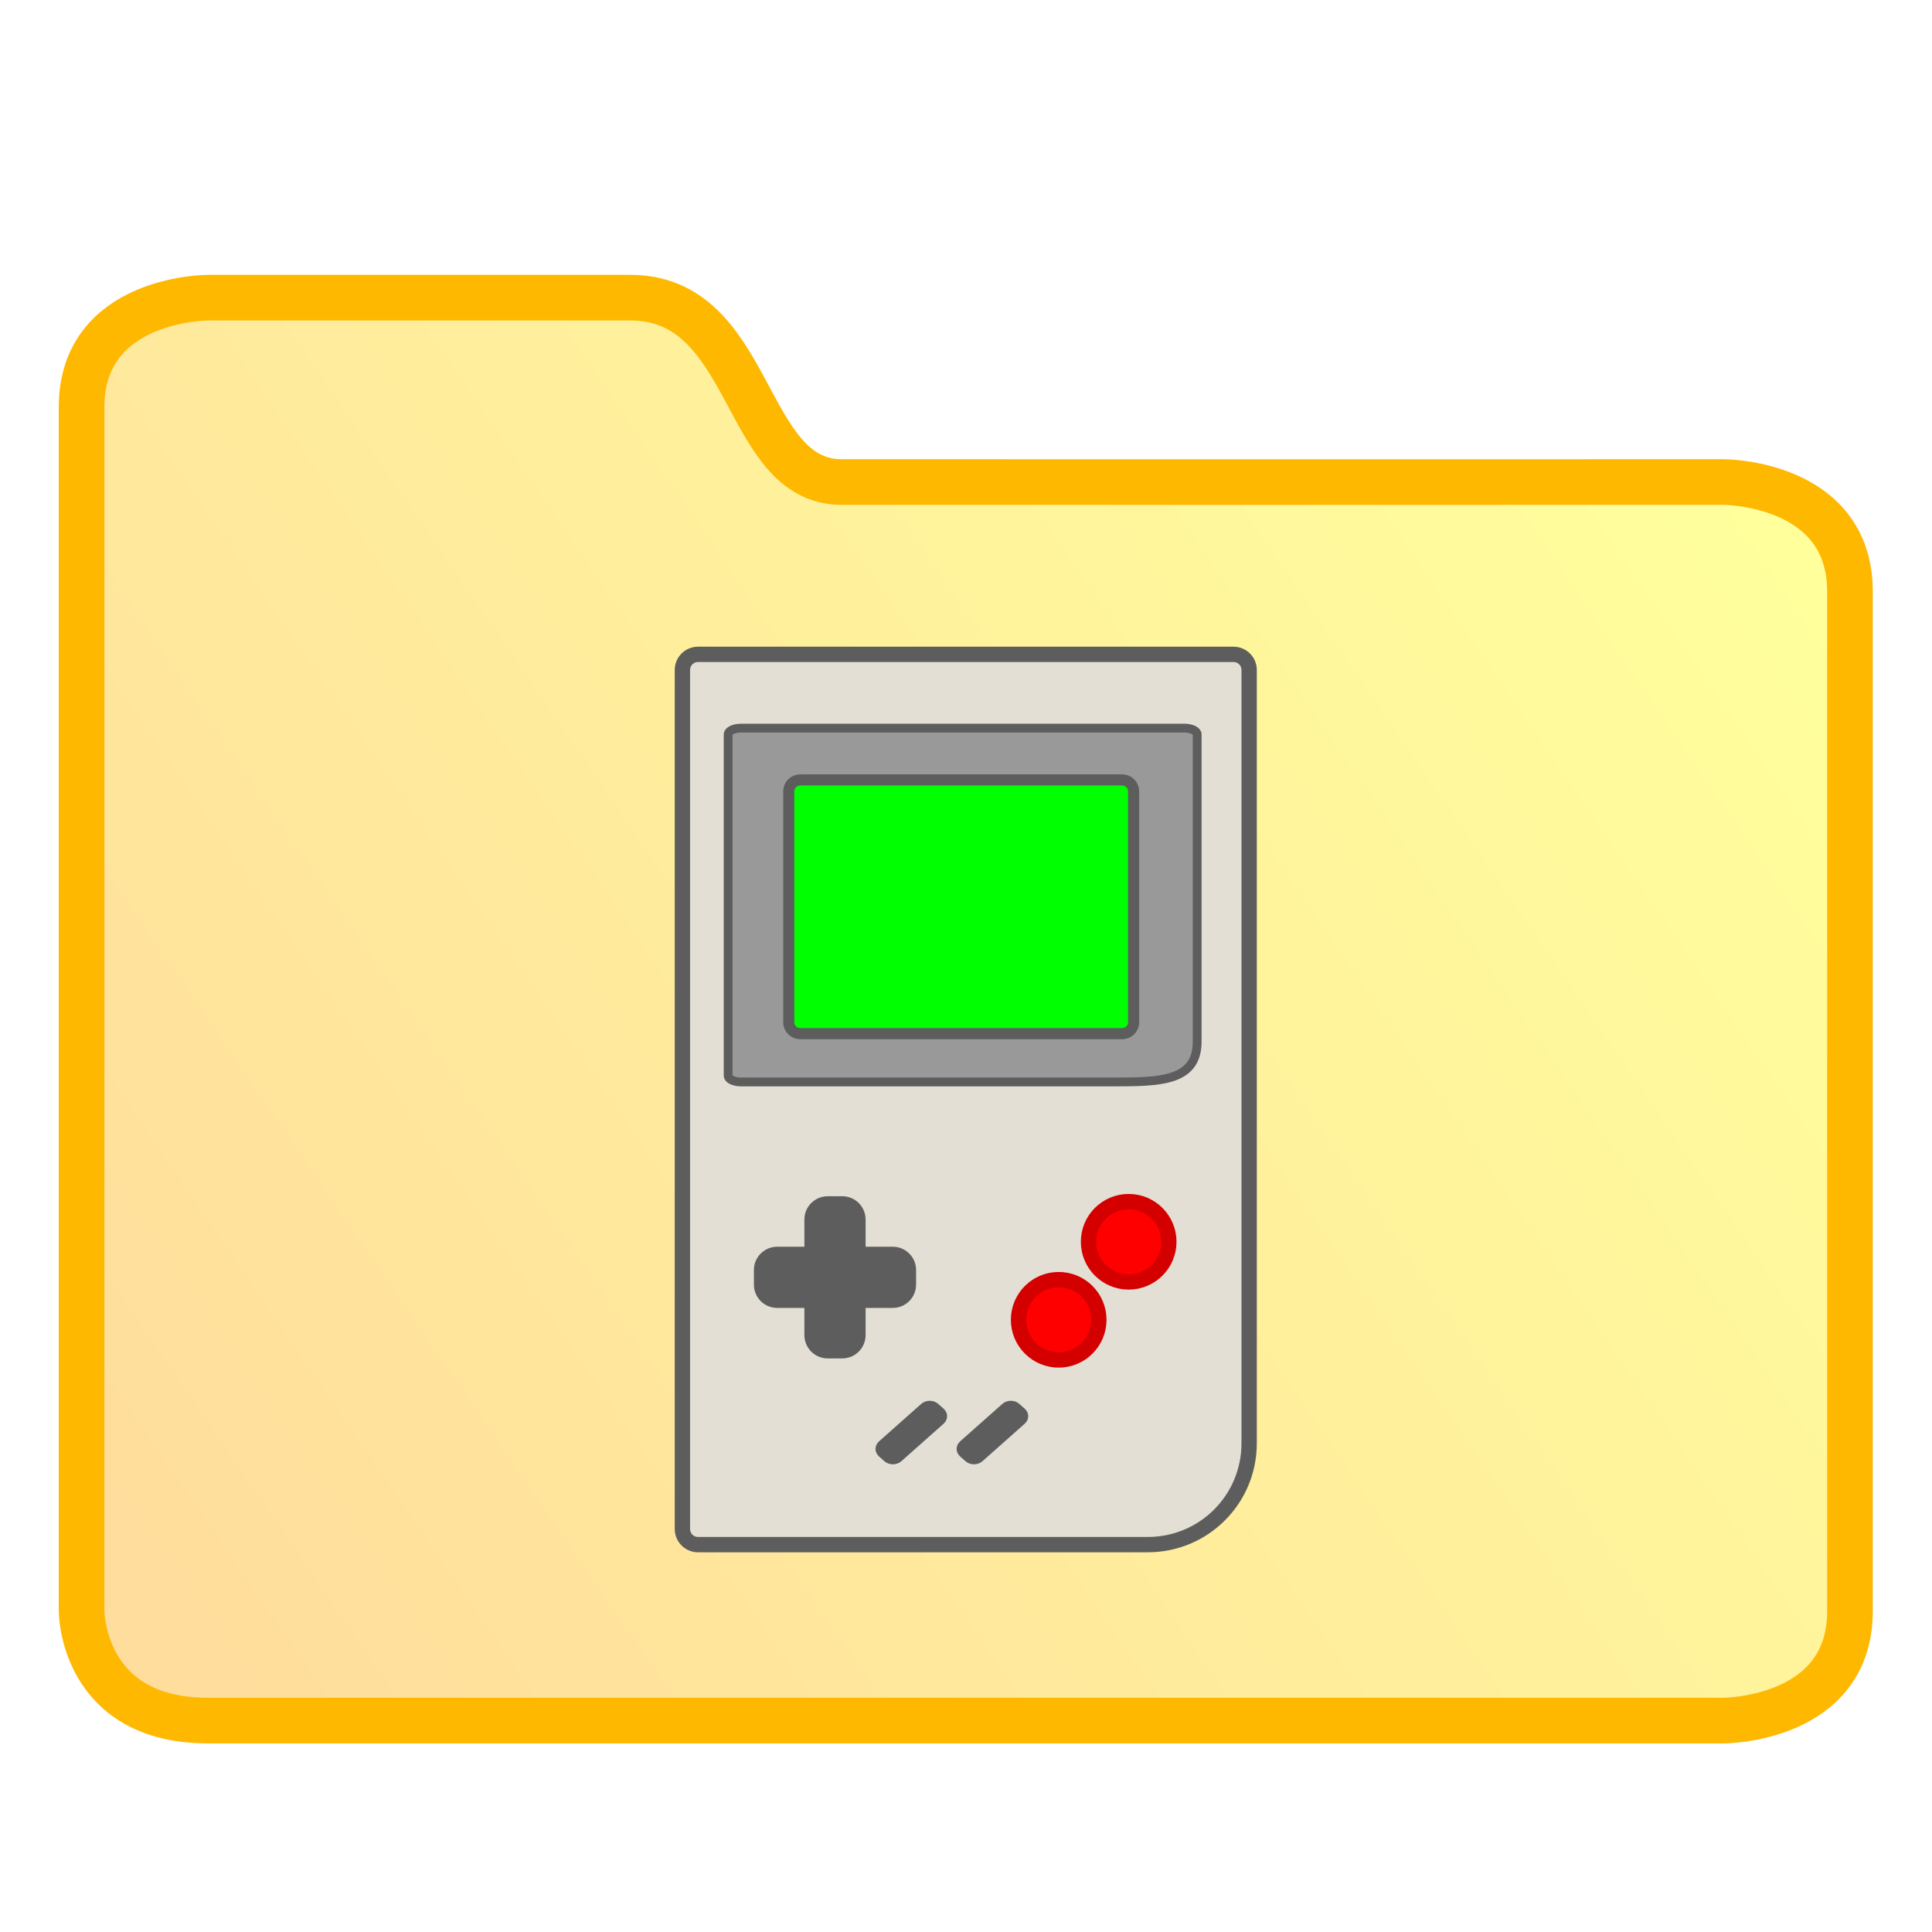
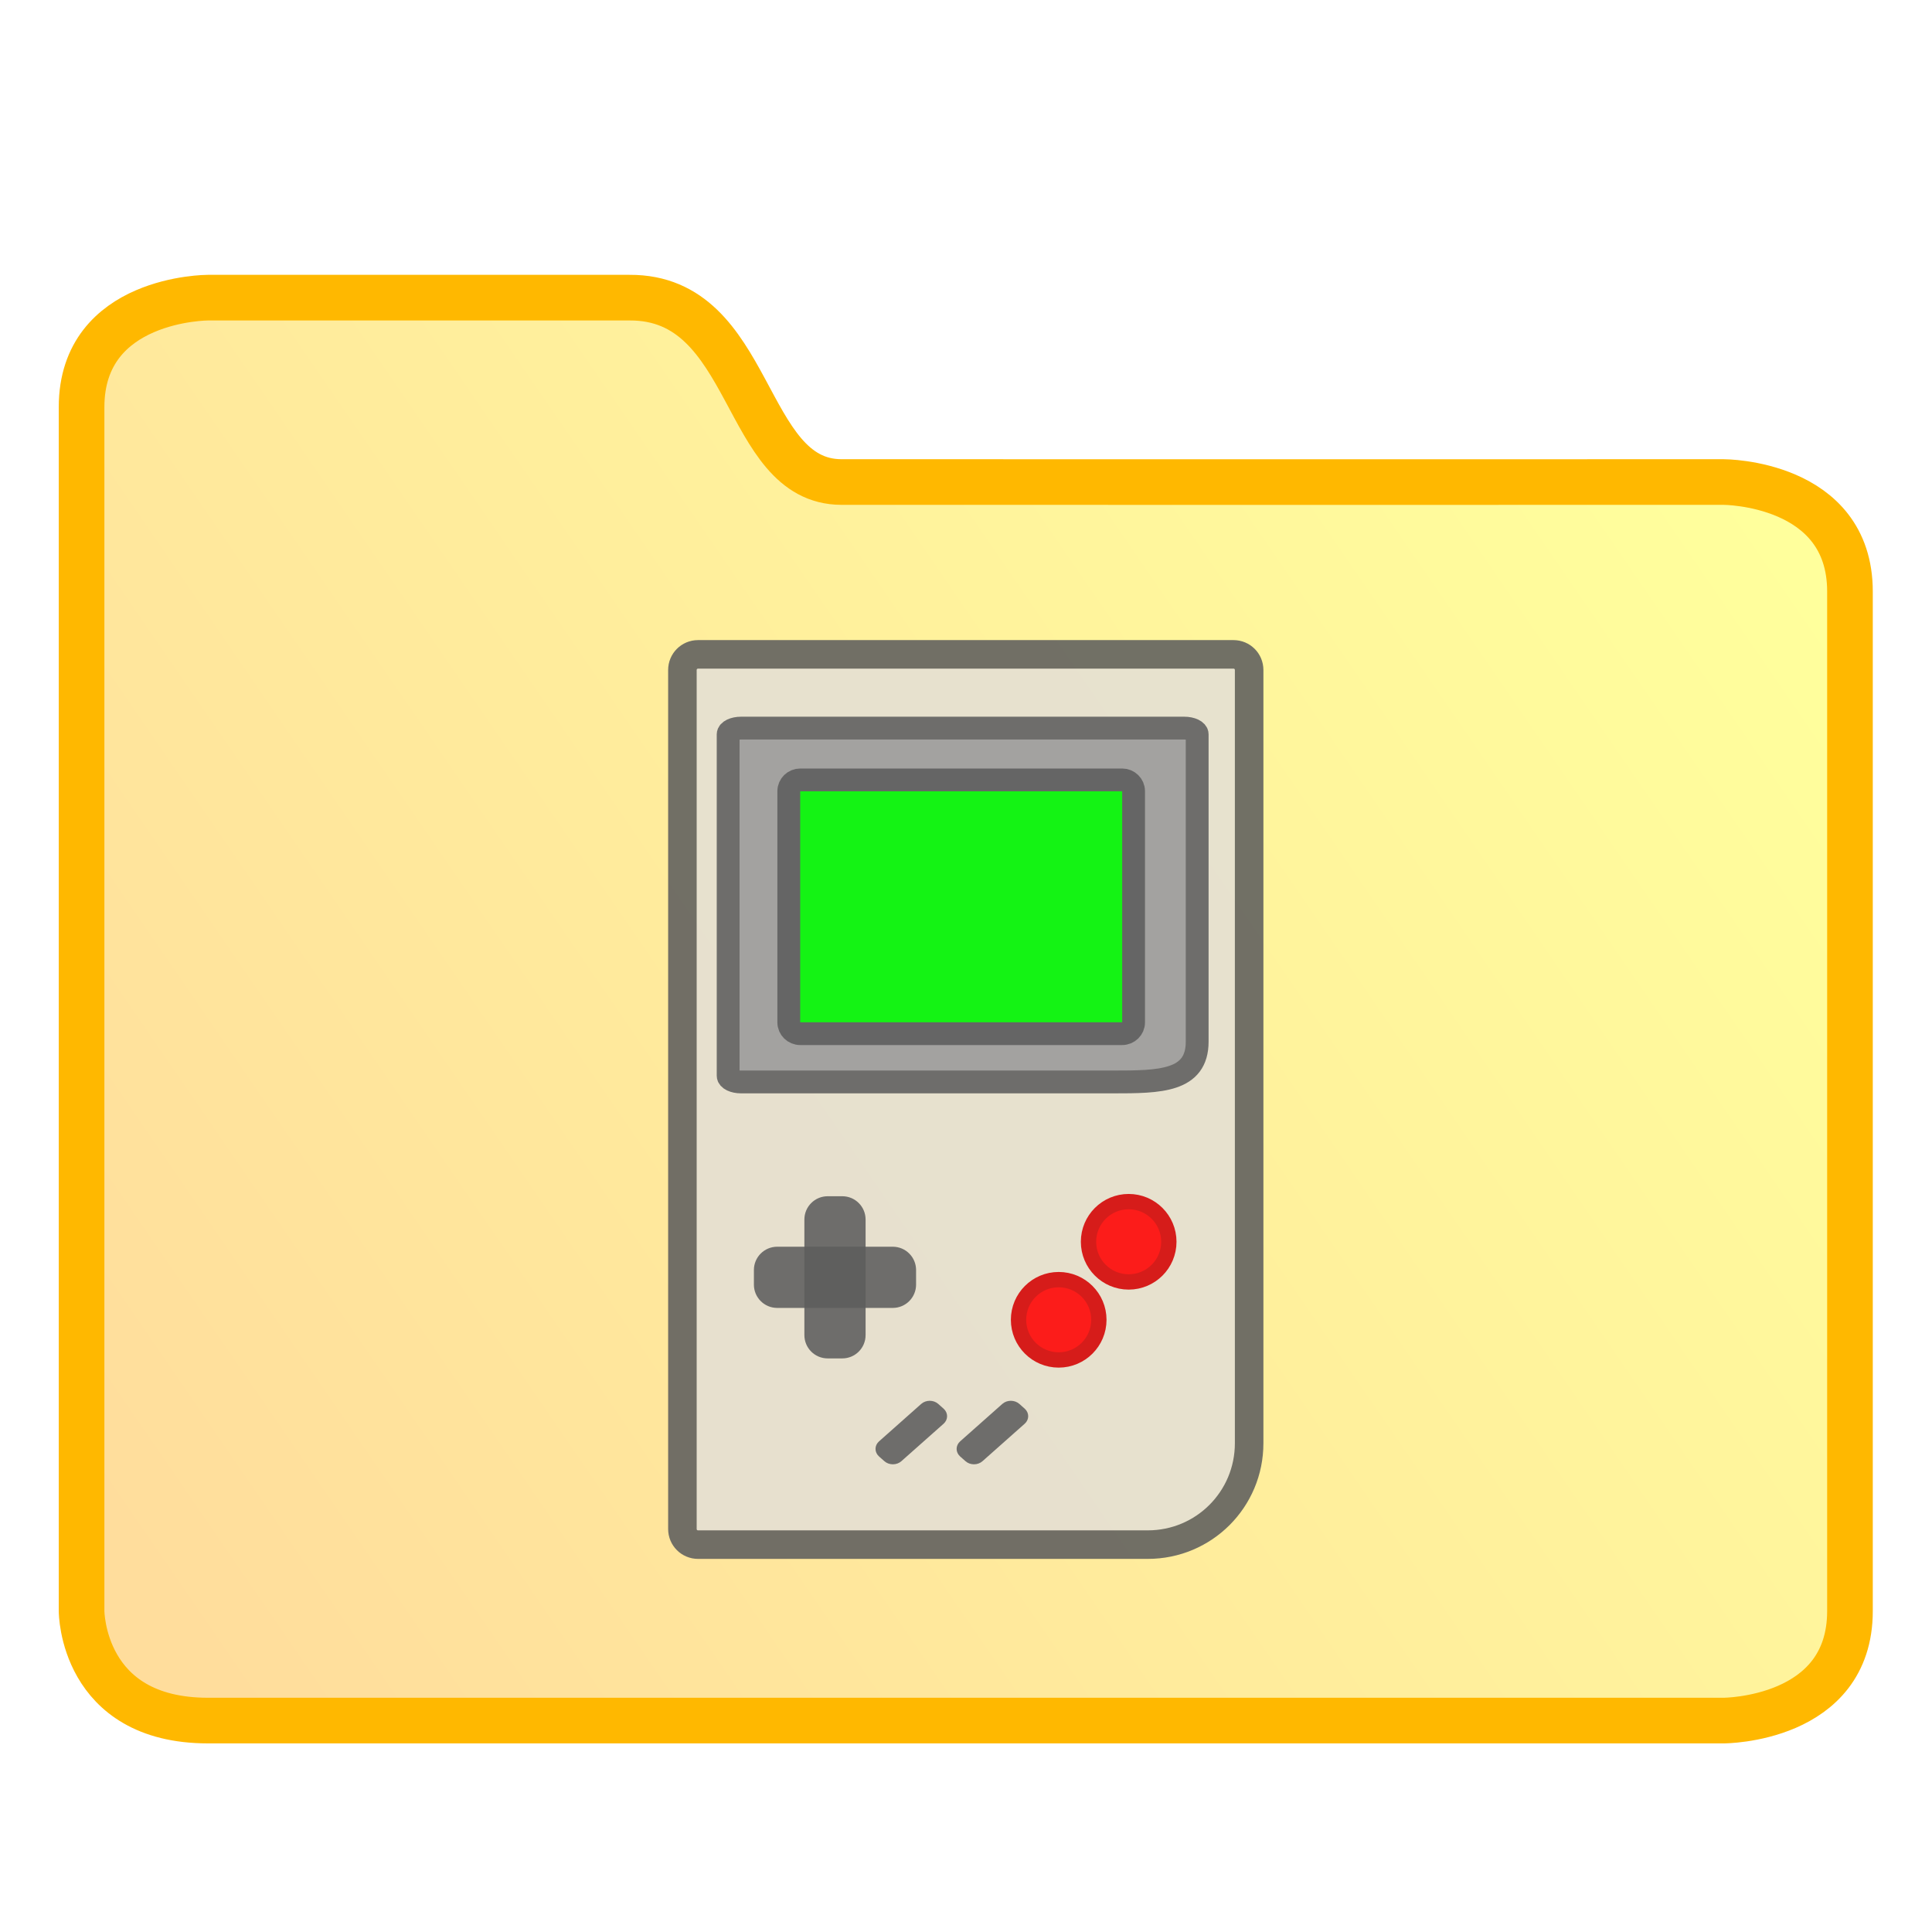
<svg xmlns="http://www.w3.org/2000/svg" xmlns:xlink="http://www.w3.org/1999/xlink" width="128" height="128" viewBox="0 0 33.867 33.867" version="1.1" id="svg2634">
  <defs id="defs2628">
    <linearGradient gradientTransform="matrix(0.7235958,0,0,0.7235958,180.201,134.6044)" xlink:href="#linearGradient1040" id="linearGradient1042" x1="-130.531" y1="41.772" x2="-91.765" y2="15.149" gradientUnits="userSpaceOnUse" />
    <linearGradient id="linearGradient1040">
      <stop style="stop-color:#ffdd9c;stop-opacity:1" offset="0" id="stop1036" />
      <stop style="stop-color:#ffff9c;stop-opacity:1" offset="1" id="stop1038" />
    </linearGradient>
    <linearGradient gradientTransform="matrix(0.2645833,0,0,0.2645833,83.1508,137.5565)" xlink:href="#linearGradient6044" id="linearGradient6056" x1="82" y1="30" x2="-68.742" y2="262.239" gradientUnits="userSpaceOnUse" />
    <linearGradient id="linearGradient6044">
      <stop style="stop-color:#ffffff;stop-opacity:1" offset="0" id="stop6040" />
      <stop style="stop-color:#c9e4ff;stop-opacity:1" offset="1" id="stop6042" />
    </linearGradient>
    <linearGradient xlink:href="#linearGradient6044" id="linearGradient68" gradientUnits="userSpaceOnUse" gradientTransform="matrix(0.2750733,0,0,0.2750733,109.6321,133.8365)" x1="82" y1="30" x2="-68.742" y2="262.239" />
  </defs>
  <g id="layer1" transform="translate(-82.55,-136.1333)">
    <g id="g849">
      <path d="m 83.98,143.27 v 21.105 c 0,0 0,1.919 2.214,1.919 h 26.571 c 0,0 2.214,0 2.214,-1.919 v -17.873 c 0,-1.919 -2.214,-1.919 -2.214,-1.919 0,0 -13.716,0.002 -15.464,0 -1.747,-0.002 -1.529,-3.244 -3.715,-3.232 -0.019,1.3e-4 -7.392,0 -7.392,0 0,0 -2.214,0 -2.214,1.919 z" id="path5057-4-3" style="color:#000000;font-style:normal;font-variant:normal;font-weight:normal;font-stretch:normal;font-size:medium;line-height:normal;font-family:Sans;-inkscape-font-specification:Sans;text-indent:0;text-align:start;text-decoration:none;text-decoration-line:none;letter-spacing:normal;word-spacing:normal;text-transform:none;writing-mode:lr-tb;direction:ltr;baseline-shift:baseline;text-anchor:start;display:inline;overflow:visible;visibility:visible;opacity:1;vector-effect:none;fill:url(#linearGradient1042);fill-opacity:1;stroke:#ffb800;stroke-width:0.8;stroke-linecap:butt;stroke-linejoin:miter;stroke-miterlimit:4;stroke-dasharray:none;stroke-dashoffset:0;stroke-opacity:1;marker:none;enable-background:accumulate" />
      <g id="g74" transform="matrix(0.5892101,0,0,0.5892101,22.10064,67.36716)">
-         <path id="rect1370" d="m 123.361,136.177 c -0.258,0 -0.465,0.208 -0.465,0.465 v 25.556 c 0,0.258 0.208,0.465 0.465,0.465 h 9.155 2.447 1.777 c 1.671,0 3.017,-1.346 3.017,-3.017 v -1.748 -4.682 -16.574 c 0,-0.258 -0.207,-0.465 -0.465,-0.465 z" style="opacity:1;fill:#e3dfd5;fill-opacity:1;fill-rule:nonzero;stroke:#5d5d5d;stroke-width:0.456;stroke-linecap:butt;stroke-linejoin:bevel;stroke-miterlimit:3;stroke-dasharray:none;stroke-dashoffset:26.457;stroke-opacity:1" />
-         <circle cy="155.974" cx="134.091" id="path1374" style="opacity:1;fill:#ff0000;fill-opacity:1;fill-rule:nonzero;stroke:#d40000;stroke-width:0.456;stroke-linecap:butt;stroke-linejoin:bevel;stroke-miterlimit:3;stroke-dasharray:none;stroke-dashoffset:26.457;stroke-opacity:1" r="1.195" />
-         <circle style="opacity:1;fill:#ff0000;fill-opacity:1;fill-rule:nonzero;stroke:#d40000;stroke-width:0.456;stroke-linecap:butt;stroke-linejoin:bevel;stroke-miterlimit:3;stroke-dasharray:none;stroke-dashoffset:26.457;stroke-opacity:1" id="circle1376" cx="136.173" cy="153.653" r="1.195" />
-         <rect ry="0.465" rx="0.465" y="152.526" x="126.753" height="4.369" width="1.365" id="rect1382" style="opacity:1;fill:#5d5d5d;fill-opacity:1;fill-rule:nonzero;stroke:#5d5d5d;stroke-width:0.456;stroke-linecap:butt;stroke-linejoin:bevel;stroke-miterlimit:3;stroke-dasharray:none;stroke-dashoffset:26.457;stroke-opacity:1" />
-         <rect transform="rotate(-90)" style="opacity:1;fill:#5d5d5d;fill-opacity:1;fill-rule:nonzero;stroke:#5d5d5d;stroke-width:0.456;stroke-linecap:butt;stroke-linejoin:bevel;stroke-miterlimit:3;stroke-dasharray:none;stroke-dashoffset:26.457;stroke-opacity:1" id="rect1384" width="1.365" height="4.369" x="-155.393" y="125.251" rx="0.465" ry="0.465" />
-         <path style="opacity:1;fill:#999999;fill-opacity:1;fill-rule:nonzero;stroke:#5d5d5d;stroke-width:0.262;stroke-linecap:butt;stroke-linejoin:bevel;stroke-miterlimit:3;stroke-dasharray:none;stroke-dashoffset:26.457;stroke-opacity:1" d="m 124.642,138.371 c -0.213,0 -0.385,0.083 -0.385,0.185 v 10.157 c 0,0.102 0.172,0.185 0.385,0.185 h 7.577 2.025 1.47 c 1.383,0 2.497,-0.011 2.497,-1.199 v -1.389 -1.167 -6.587 c 0,-0.102 -0.172,-0.185 -0.385,-0.185 z" id="path1464" />
-         <rect style="opacity:1;fill:#00ff00;fill-opacity:1;fill-rule:nonzero;stroke:#5d5d5d;stroke-width:0.331;stroke-linecap:butt;stroke-linejoin:bevel;stroke-miterlimit:3;stroke-dasharray:none;stroke-dashoffset:26.457;stroke-opacity:1" id="rect1390" width="10.258" height="7.549" x="126.061" y="139.912" rx="0.341" ry="0.334" />
-         <rect transform="matrix(0.7479691,0.6637336,-0.7479691,0.6637336,0,0)" style="opacity:1;fill:#5d5d5d;fill-opacity:1;fill-rule:nonzero;stroke:#5d5d5d;stroke-width:0.223;stroke-linecap:butt;stroke-linejoin:bevel;stroke-miterlimit:3;stroke-dasharray:none;stroke-dashoffset:26.457;stroke-opacity:1" id="rect1460" width="0.666" height="2.132" x="206.397" y="32.253" rx="0.227" ry="0.227" />
-         <rect ry="0.227" rx="0.227" y="30.64" x="208.01" height="2.132" width="0.666" id="rect1466" style="opacity:1;fill:#5d5d5d;fill-opacity:1;fill-rule:nonzero;stroke:#5d5d5d;stroke-width:0.223;stroke-linecap:butt;stroke-linejoin:bevel;stroke-miterlimit:3;stroke-dasharray:none;stroke-dashoffset:26.457;stroke-opacity:1" transform="matrix(0.7479691,0.6637336,-0.7479691,0.6637336,0,0)" />
+         <path id="rect1370" d="m 123.361,136.177 c -0.258,0 -0.465,0.208 -0.465,0.465 v 25.556 c 0,0.258 0.208,0.465 0.465,0.465 h 9.155 2.447 1.777 c 1.671,0 3.017,-1.346 3.017,-3.017 v -1.748 -4.682 -16.574 c 0,-0.258 -0.207,-0.465 -0.465,-0.465 z" style="opacity:0.872;fill:#e3dfd5;fill-opacity:1;fill-rule:nonzero;stroke:#5d5d5d;stroke-width:0.849;stroke-linecap:butt;stroke-linejoin:bevel;stroke-miterlimit:3;stroke-dasharray:none;stroke-dashoffset:26.457;stroke-opacity:1" />
+         <circle cy="155.974" cx="134.091" id="path1374" style="opacity:0.872;fill:#ff0000;fill-opacity:1;fill-rule:nonzero;stroke:#d40000;stroke-width:0.456;stroke-linecap:butt;stroke-linejoin:bevel;stroke-miterlimit:3;stroke-dasharray:none;stroke-dashoffset:26.457;stroke-opacity:1" r="1.195" />
+         <circle style="opacity:0.872;fill:#ff0000;fill-opacity:1;fill-rule:nonzero;stroke:#d40000;stroke-width:0.456;stroke-linecap:butt;stroke-linejoin:bevel;stroke-miterlimit:3;stroke-dasharray:none;stroke-dashoffset:26.457;stroke-opacity:1" id="circle1376" cx="136.173" cy="153.653" r="1.195" />
+         <rect ry="0.465" rx="0.465" y="152.526" x="126.753" height="4.369" width="1.365" id="rect1382" style="opacity:0.872;fill:#5d5d5d;fill-opacity:1;fill-rule:nonzero;stroke:#5d5d5d;stroke-width:0.456;stroke-linecap:butt;stroke-linejoin:bevel;stroke-miterlimit:3;stroke-dasharray:none;stroke-dashoffset:26.457;stroke-opacity:1" />
+         <rect transform="rotate(-90)" style="opacity:0.872;fill:#5d5d5d;fill-opacity:1;fill-rule:nonzero;stroke:#5d5d5d;stroke-width:0.456;stroke-linecap:butt;stroke-linejoin:bevel;stroke-miterlimit:3;stroke-dasharray:none;stroke-dashoffset:26.457;stroke-opacity:1" id="rect1384" width="1.365" height="4.369" x="-155.393" y="125.251" rx="0.465" ry="0.465" />
+         <path style="opacity:0.872;fill:#999999;fill-opacity:1;fill-rule:nonzero;stroke:#5d5d5d;stroke-width:0.679;stroke-linecap:butt;stroke-linejoin:bevel;stroke-miterlimit:3;stroke-dasharray:none;stroke-dashoffset:26.457;stroke-opacity:1" d="m 124.642,138.371 c -0.213,0 -0.385,0.083 -0.385,0.185 v 10.157 c 0,0.102 0.172,0.185 0.385,0.185 h 7.577 2.025 1.47 c 1.383,0 2.497,-0.011 2.497,-1.199 v -1.389 -1.167 -6.587 c 0,-0.102 -0.172,-0.185 -0.385,-0.185 z" id="path1464" />
+         <rect style="opacity:0.872;fill:#00ff00;fill-opacity:1;fill-rule:nonzero;stroke:#5d5d5d;stroke-width:0.679;stroke-linecap:butt;stroke-linejoin:bevel;stroke-miterlimit:3;stroke-dasharray:none;stroke-dashoffset:26.457;stroke-opacity:1" id="rect1390" width="10.258" height="7.549" x="126.061" y="139.912" rx="0.341" ry="0.334" />
+         <rect transform="matrix(0.7479691,0.6637336,-0.7479691,0.6637336,0,0)" style="opacity:0.872;fill:#5d5d5d;fill-opacity:1;fill-rule:nonzero;stroke:#5d5d5d;stroke-width:0.223;stroke-linecap:butt;stroke-linejoin:bevel;stroke-miterlimit:3;stroke-dasharray:none;stroke-dashoffset:26.457;stroke-opacity:1" id="rect1460" width="0.666" height="2.132" x="206.397" y="32.253" rx="0.227" ry="0.227" />
+         <rect ry="0.227" rx="0.227" y="30.64" x="208.01" height="2.132" width="0.666" id="rect1466" style="opacity:0.872;fill:#5d5d5d;fill-opacity:1;fill-rule:nonzero;stroke:#5d5d5d;stroke-width:0.223;stroke-linecap:butt;stroke-linejoin:bevel;stroke-miterlimit:3;stroke-dasharray:none;stroke-dashoffset:26.457;stroke-opacity:1" transform="matrix(0.7479691,0.6637336,-0.7479691,0.6637336,0,0)" />
      </g>
    </g>
  </g>
</svg>
